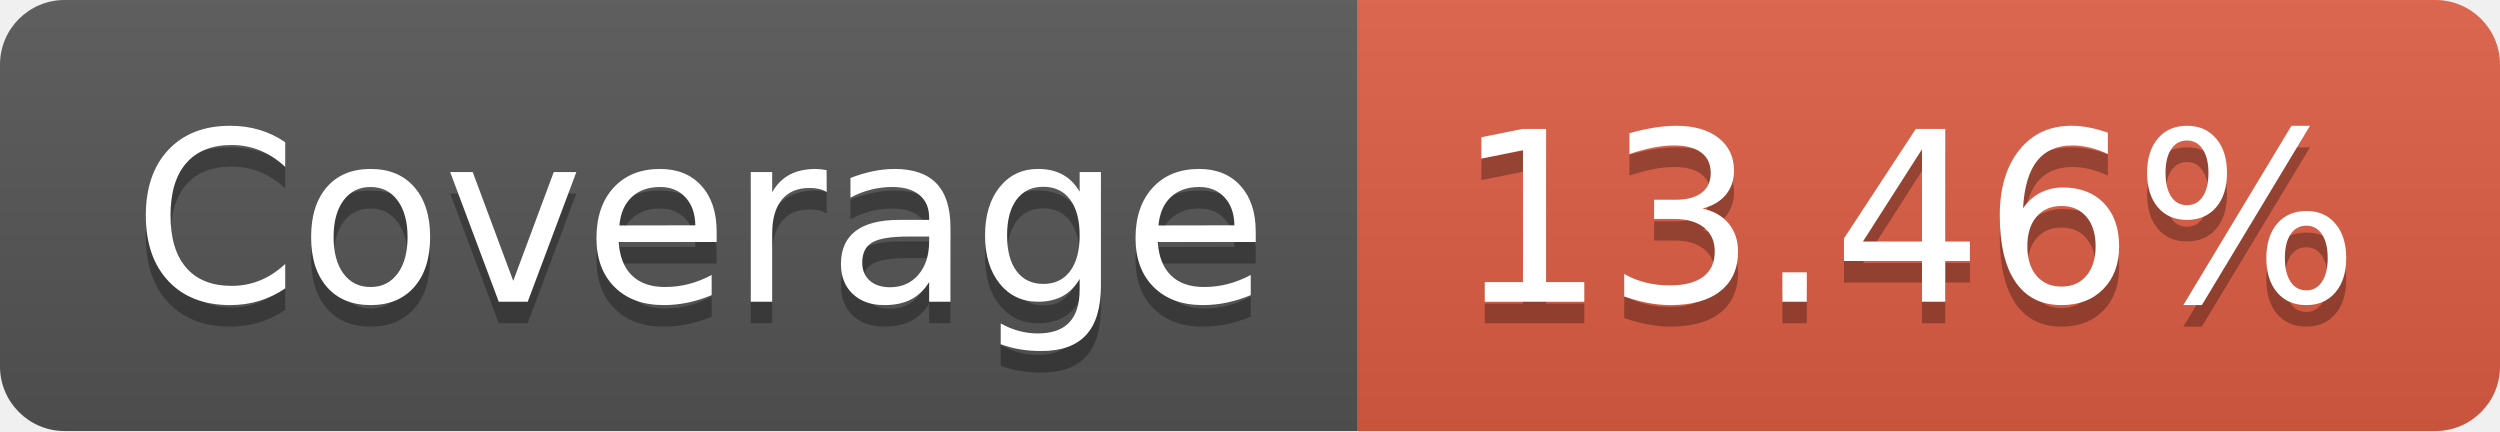
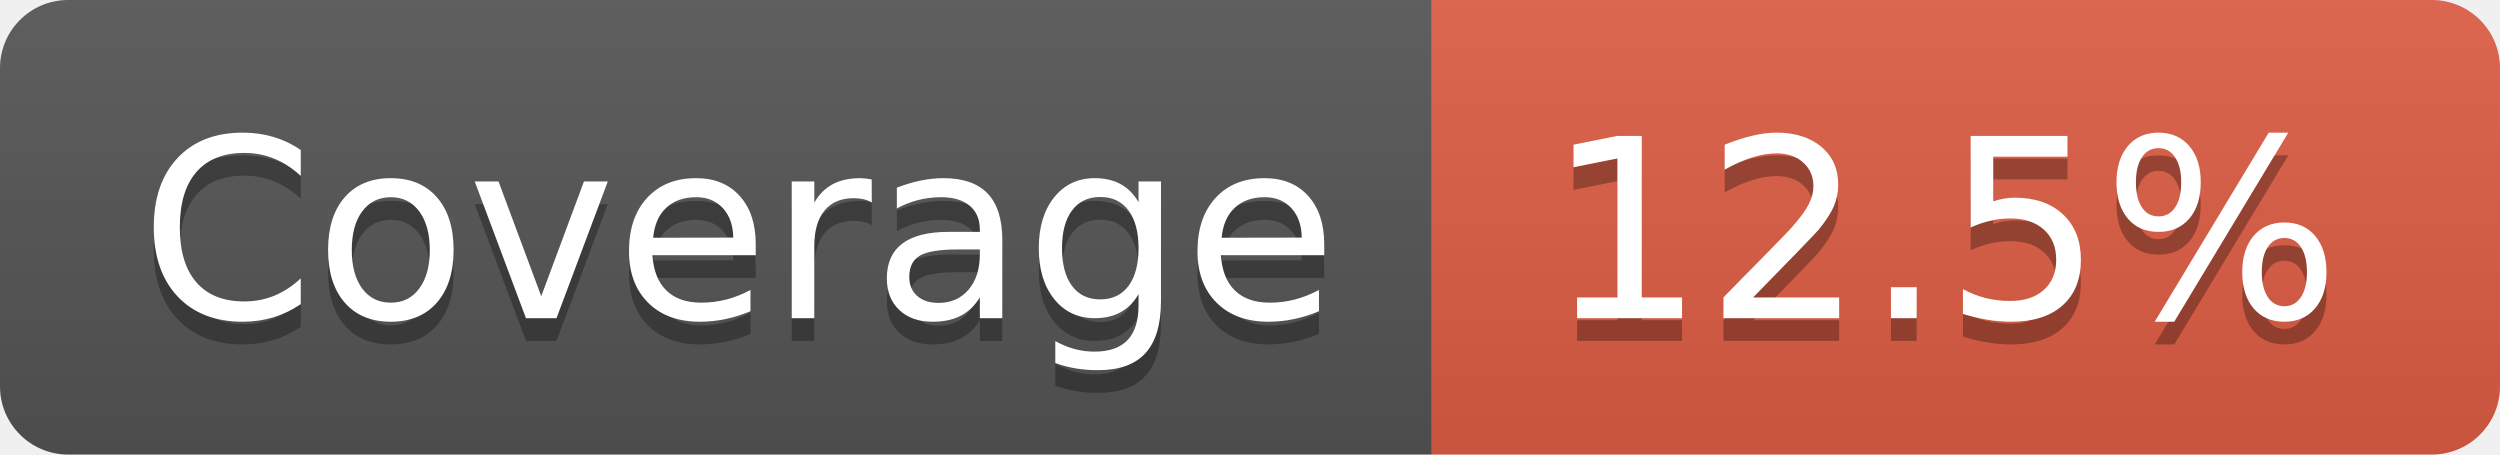
- <svg xmlns="http://www.w3.org/2000/svg" width="116" height="20">
+ <svg xmlns="http://www.w3.org/2000/svg" width="110" height="20">
  <linearGradient id="b" x2="0" y2="100%">
    <stop offset="0" stop-color="#bbb" stop-opacity=".1" />
    <stop offset="1" stop-opacity=".1" />
  </linearGradient>
  <clipPath id="a">
-     <rect width="116" height="20" rx="3" fill="#fff" />
+     <rect width="110" height="20" rx="3" fill="#fff" />
  </clipPath>
  <g clip-path="url(#a)">
    <path fill="#555" d="M0 0h63v20H0z" />
-     <path fill="#e05d44" d="M63 0h53v20H63z" />
-     <path fill="url(#b)" d="M0 0h116v20H0z" />
+     <path fill="#e05d44" d="M63 0h47v20H63z" />
+     <path fill="url(#b)" d="M0 0h110v20H0z" />
  </g>
  <g fill="#fff" text-anchor="middle" font-family="DejaVu Sans,Verdana,Geneva,sans-serif" font-size="110">
    <text x="325" y="150" fill="#010101" fill-opacity=".3" transform="scale(.1)" textLength="530">Coverage</text>
    <text x="325" y="140" transform="scale(.1)" textLength="530">Coverage</text>
-     <text x="885" y="150" fill="#010101" fill-opacity=".3" transform="scale(.1)" textLength="430">13.46%</text>
-     <text x="885" y="140" transform="scale(.1)" textLength="430">13.46%</text>
+     <text x="855" y="150" fill="#010101" fill-opacity=".3" transform="scale(.1)" textLength="370">12.5%</text>
+     <text x="855" y="140" transform="scale(.1)" textLength="370">12.5%</text>
  </g>
</svg>
